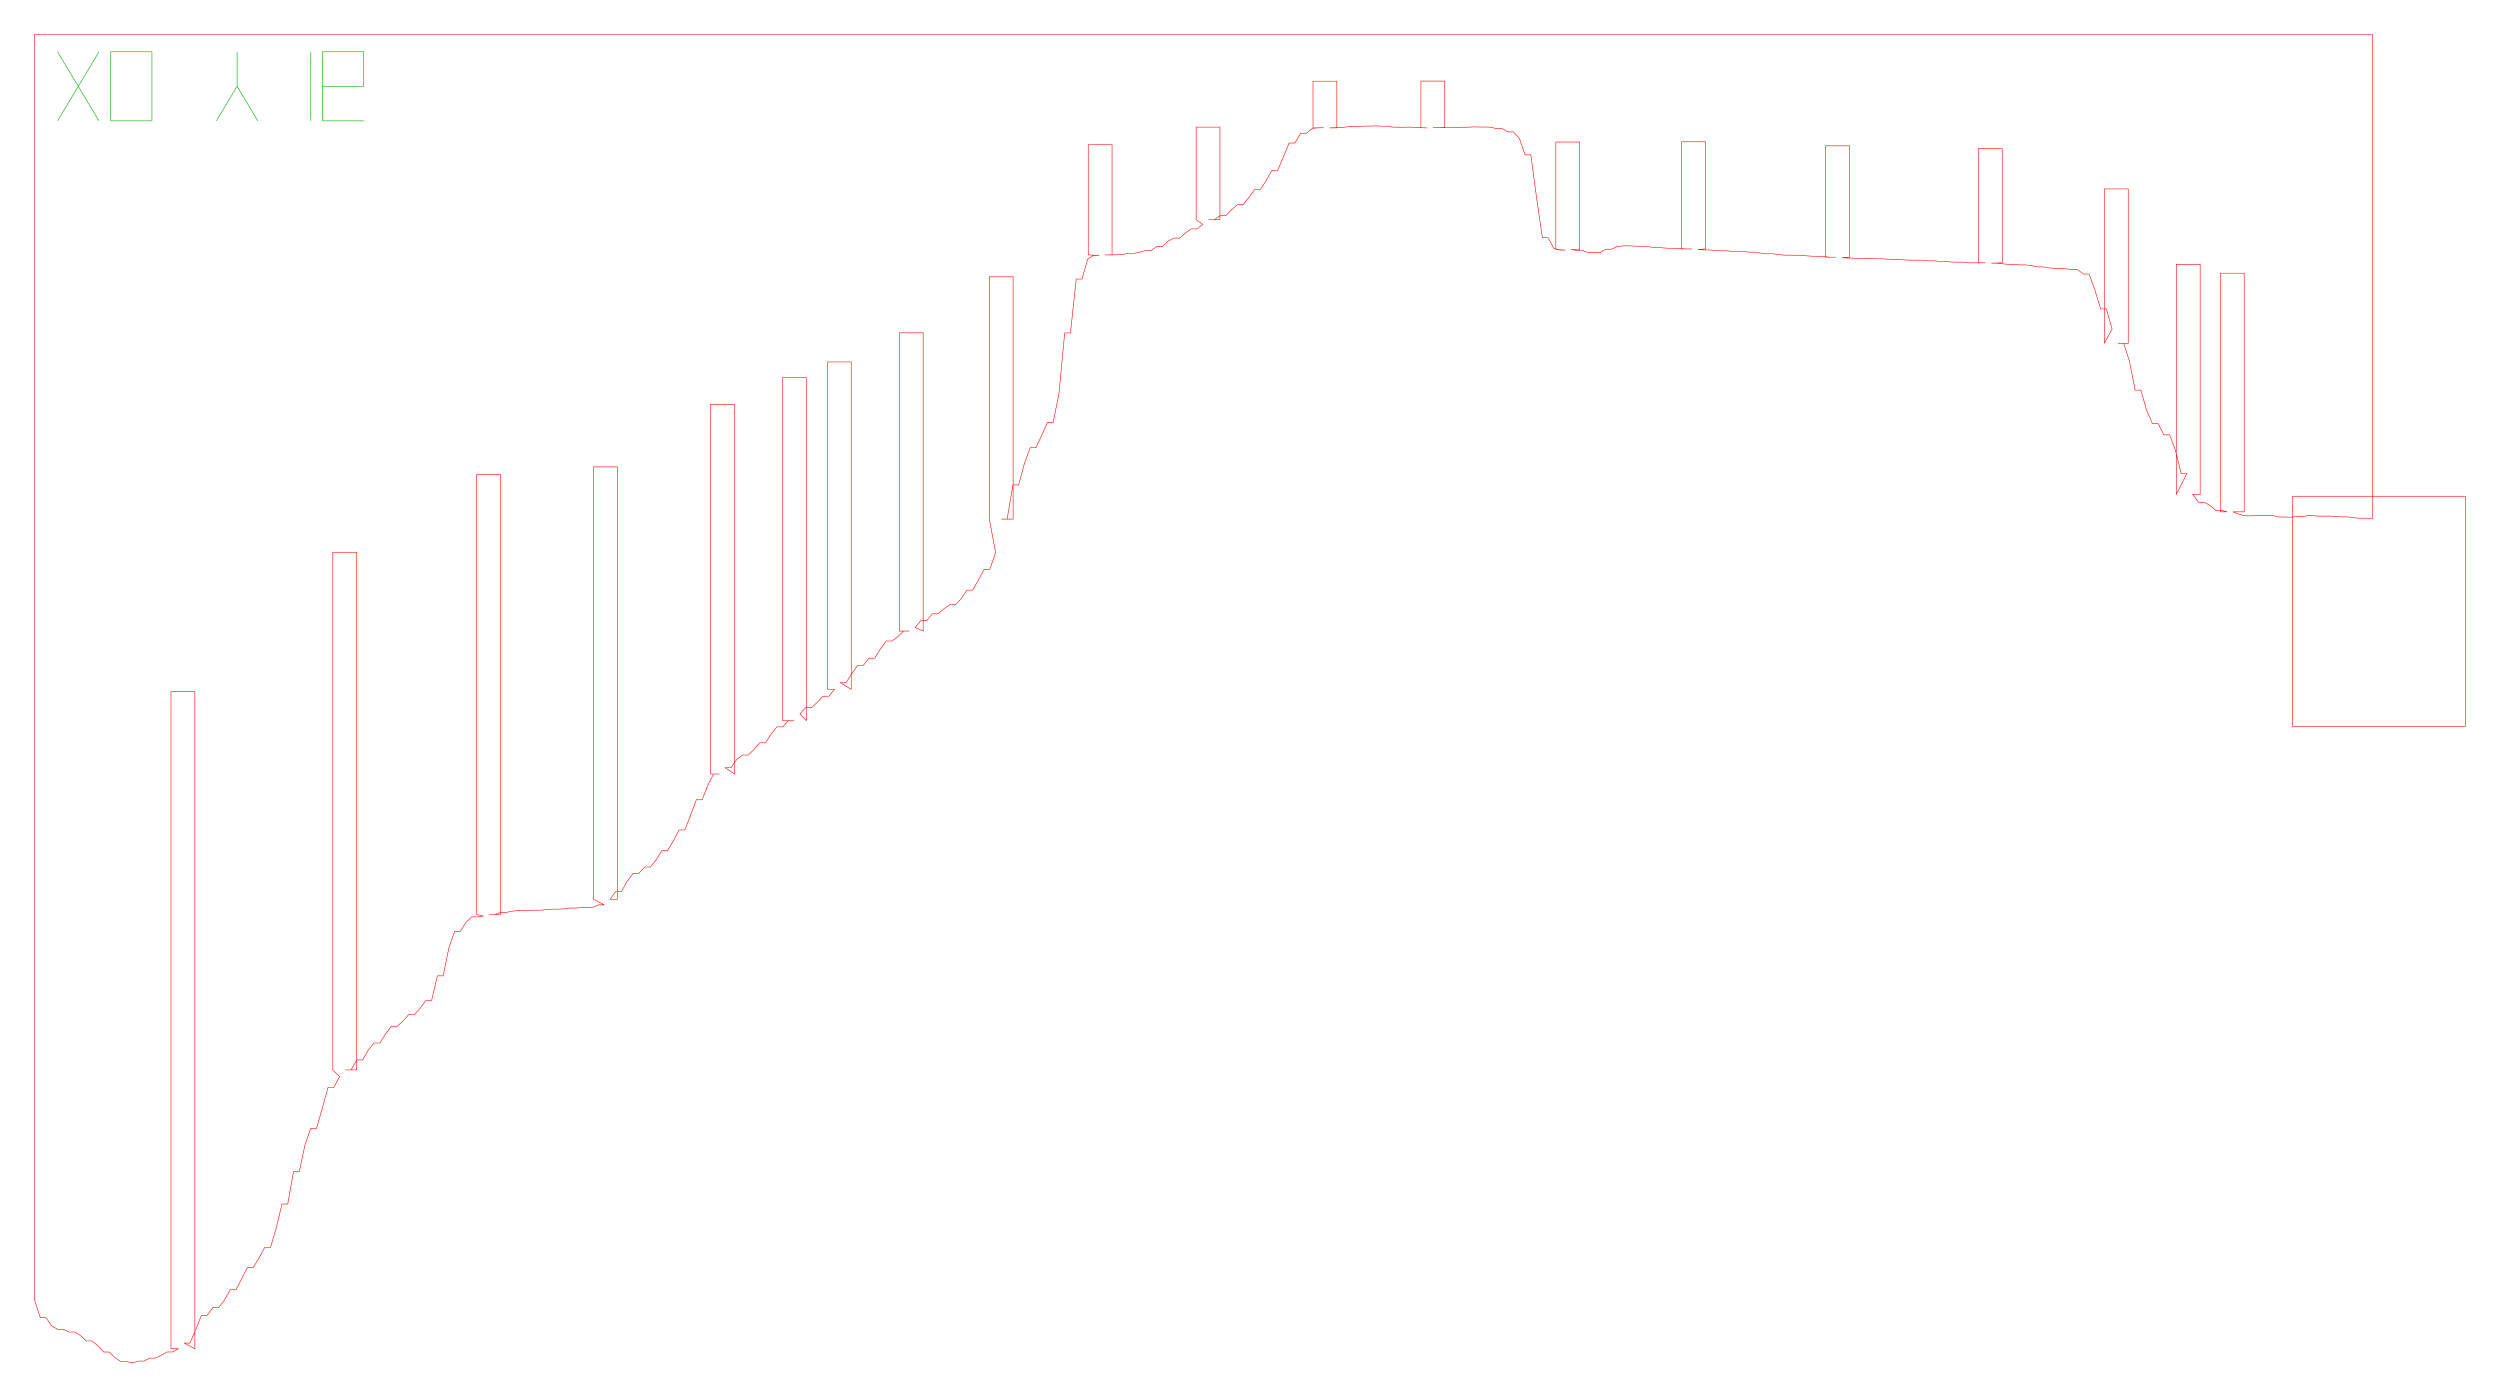
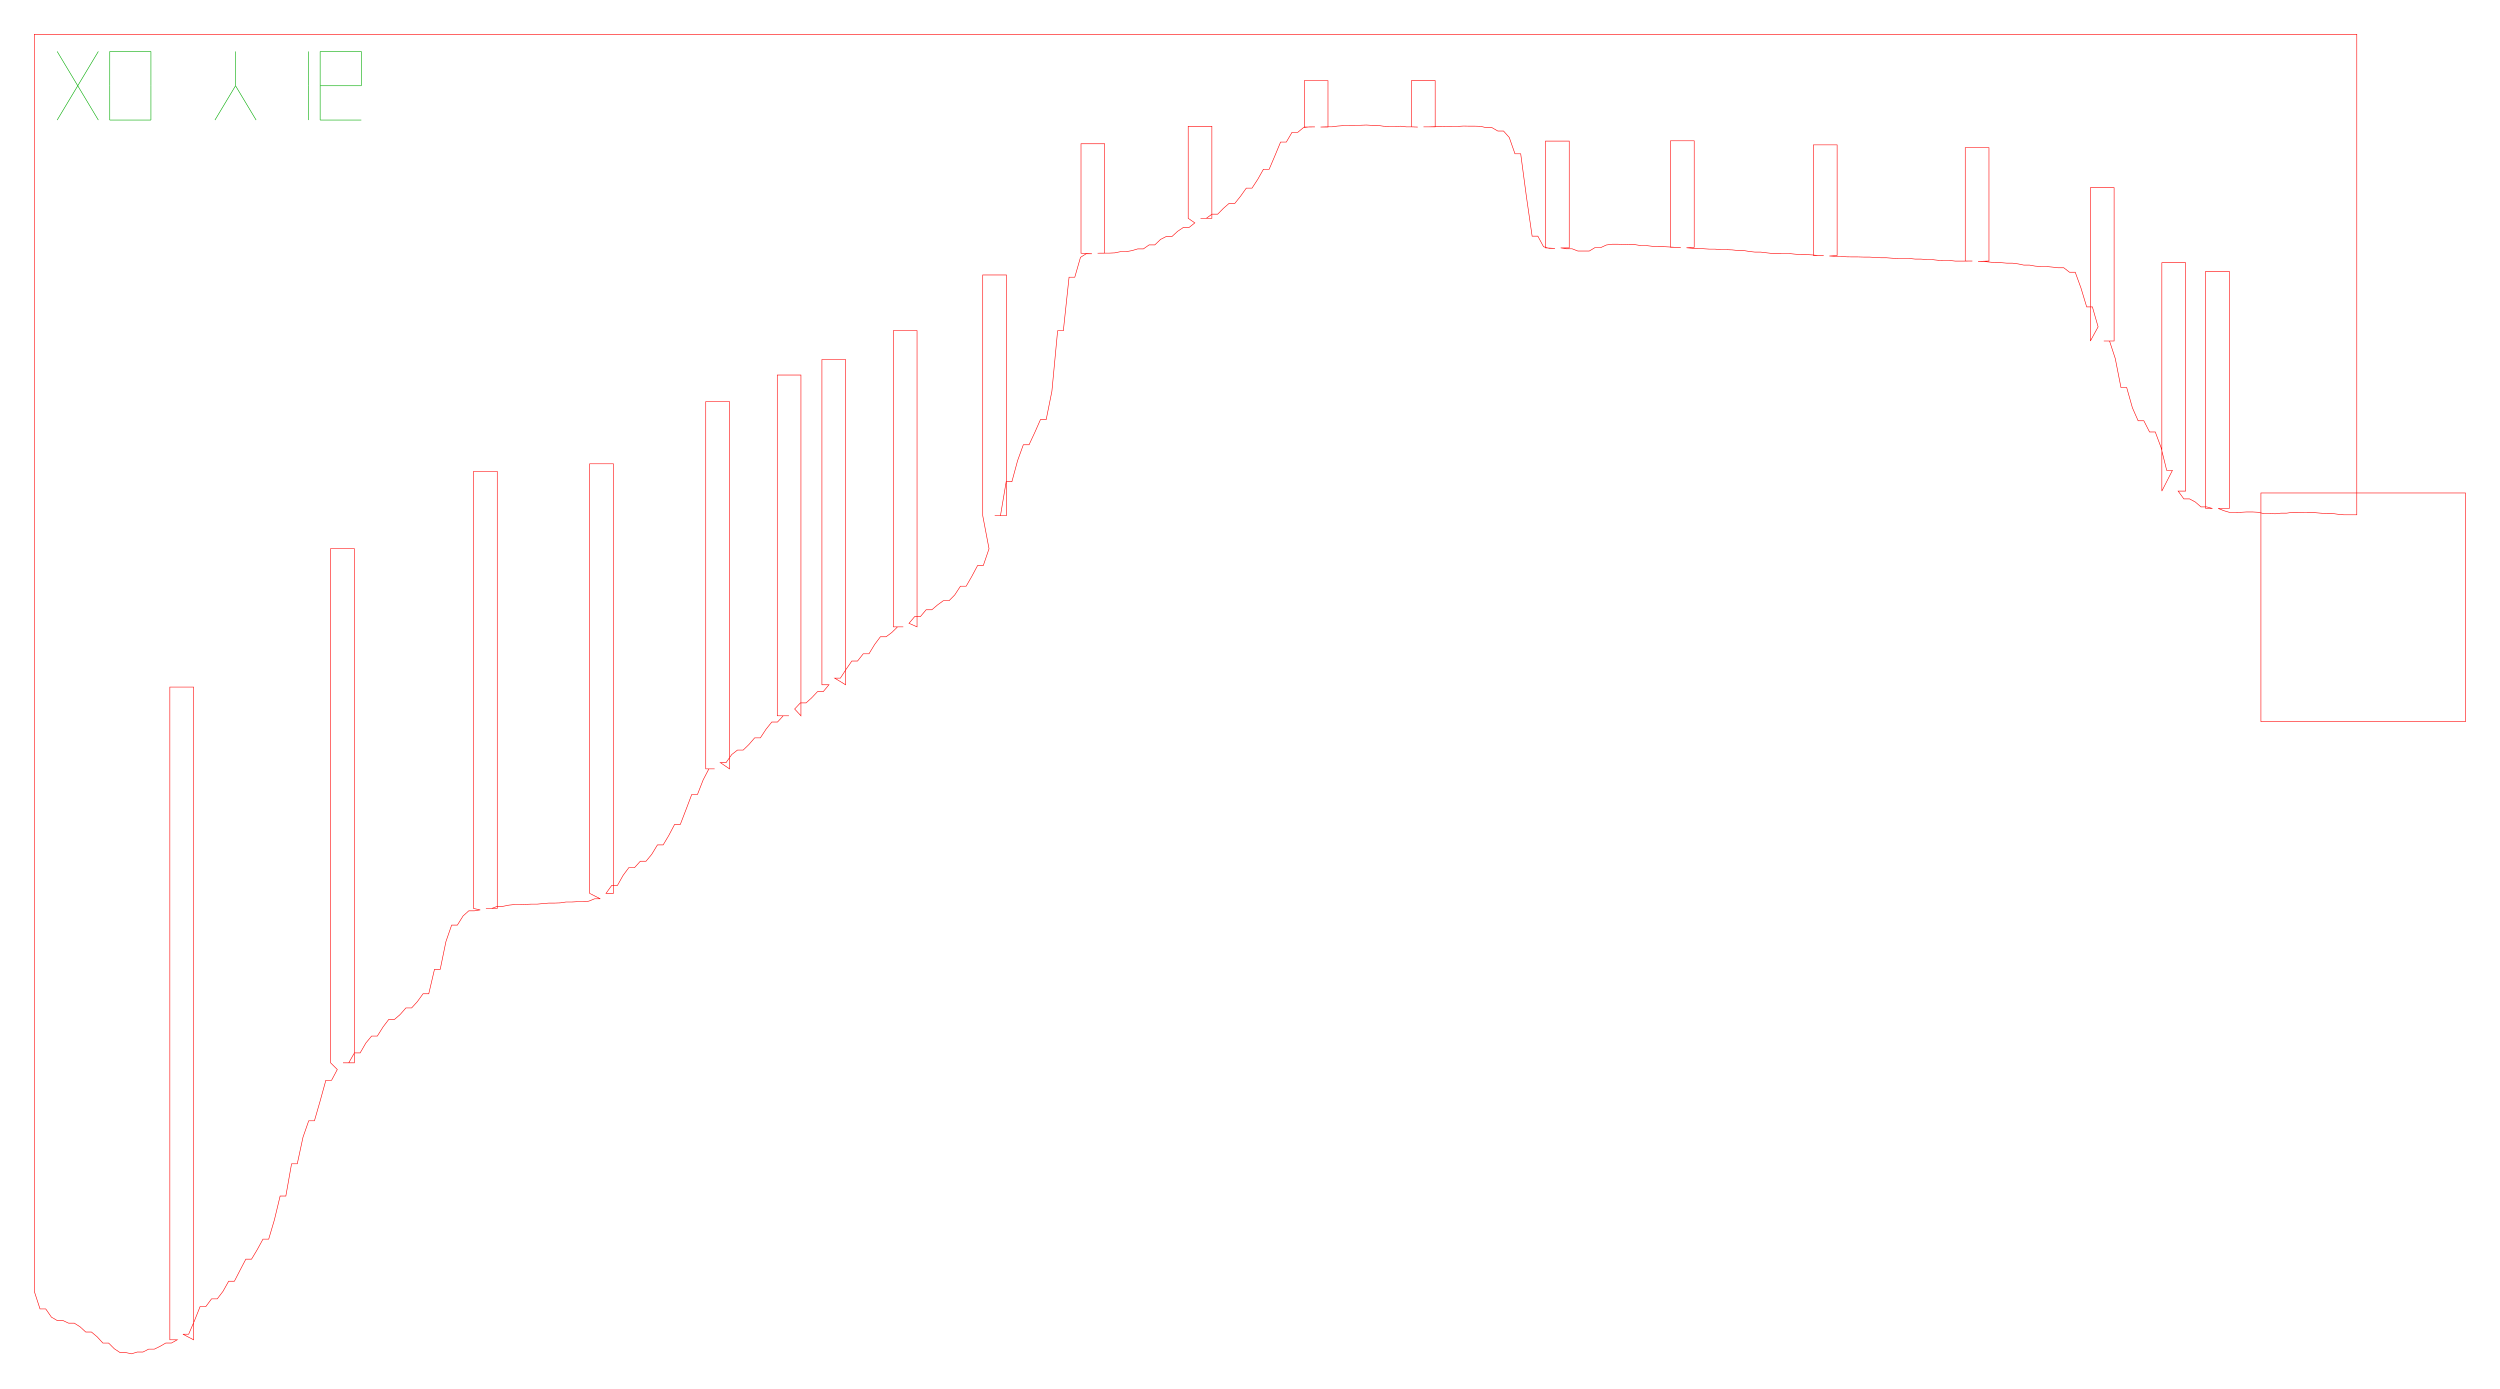
- <svg xmlns="http://www.w3.org/2000/svg" width="434.4mm" height="242.8mm" viewBox="0 0 434.4 242.8">
+ <svg xmlns="http://www.w3.org/2000/svg" width="437.3mm" height="242.8mm" viewBox="0 0 437.3 242.8">
  <path d="M 6.00,6.00 L 7.00,6.00 L 8.00,6.00 L 9.00,6.00 L 10.00,6.00 L 11.00,6.00 L 12.00,6.00 L 13.00,6.00 L 14.00,6.00 L 15.00,6.00 L 16.00,6.00 L 17.00,6.00 L 18.00,6.00 L 19.00,6.00 L 20.00,6.00 L 21.00,6.00 L 22.00,6.00 L 23.00,6.00 L 24.00,6.00 L 25.00,6.00 L 26.00,6.00 L 27.00,6.00 L 28.00,6.00 L 29.00,6.00 L 30.00,6.00 L 31.00,6.00 L 32.00,6.00 L 33.00,6.00 L 34.00,6.00 L 35.00,6.00 L 36.00,6.00 L 37.00,6.00 L 38.00,6.00 L 39.00,6.00 L 40.00,6.00 L 41.00,6.00 L 42.00,6.00 L 43.00,6.00 L 44.00,6.00 L 45.00,6.00 L 46.00,6.00 L 47.00,6.00 L 48.00,6.00 L 49.00,6.00 L 50.00,6.00 L 51.00,6.00 L 52.00,6.00 L 53.00,6.00 L 54.00,6.00 L 55.00,6.00 L 56.00,6.00 L 57.00,6.00 L 58.00,6.00 L 59.00,6.00 L 60.00,6.00 L 61.00,6.00 L 62.00,6.00 L 63.00,6.00 L 64.00,6.00 L 65.00,6.00 L 66.00,6.00 L 67.00,6.00 L 68.00,6.00 L 69.00,6.00 L 70.00,6.00 L 71.00,6.00 L 72.00,6.00 L 73.00,6.00 L 74.00,6.00 L 75.00,6.00 L 76.00,6.00 L 77.00,6.00 L 78.00,6.00 L 79.00,6.00 L 80.00,6.00 L 81.00,6.00 L 82.00,6.00 L 83.00,6.00 L 84.00,6.00 L 85.00,6.00 L 86.00,6.00 L 87.00,6.00 L 88.00,6.00 L 89.00,6.00 L 90.00,6.00 L 91.00,6.00 L 92.00,6.00 L 93.00,6.00 L 94.00,6.00 L 95.00,6.00 L 96.00,6.00 L 97.00,6.00 L 98.00,6.00 L 99.00,6.00 L 100.00,6.00 L 101.00,6.00 L 102.00,6.00 L 103.00,6.00 L 104.00,6.00 L 105.00,6.00 L 106.00,6.00 L 107.00,6.00 L 108.00,6.00 L 109.00,6.00 L 110.00,6.00 L 111.00,6.00 L 112.00,6.00 L 113.00,6.00 L 114.00,6.00 L 115.00,6.00 L 116.00,6.00 L 117.00,6.00 L 118.00,6.00 L 119.00,6.00 L 120.00,6.00 L 121.00,6.00 L 122.00,6.00 L 123.00,6.00 L 124.00,6.00 L 125.00,6.00 L 126.00,6.00 L 127.00,6.00 L 128.00,6.00 L 129.00,6.00 L 130.00,6.00 L 131.00,6.00 L 132.00,6.00 L 133.00,6.00 L 134.00,6.00 L 135.00,6.00 L 136.00,6.00 L 137.00,6.00 L 138.00,6.00 L 139.00,6.00 L 140.00,6.00 L 141.00,6.00 L 142.00,6.00 L 143.00,6.00 L 144.00,6.00 L 145.00,6.00 L 146.00,6.00 L 147.00,6.00 L 148.00,6.00 L 149.00,6.00 L 150.00,6.00 L 151.00,6.00 L 152.00,6.00 L 153.00,6.00 L 154.00,6.00 L 155.00,6.00 L 156.00,6.00 L 157.00,6.00 L 158.00,6.00 L 159.00,6.00 L 160.00,6.00 L 161.00,6.00 L 162.00,6.00 L 163.00,6.00 L 164.00,6.00 L 165.00,6.00 L 166.00,6.00 L 167.00,6.00 L 168.00,6.00 L 169.00,6.00 L 170.00,6.00 L 171.00,6.00 L 172.00,6.00 L 173.00,6.00 L 174.00,6.00 L 175.00,6.00 L 176.00,6.00 L 177.00,6.00 L 178.00,6.00 L 179.00,6.00 L 180.00,6.00 L 181.00,6.00 L 182.00,6.00 L 183.00,6.00 L 184.00,6.00 L 185.00,6.00 L 186.00,6.00 L 187.00,6.00 L 188.00,6.00 L 189.00,6.00 L 190.00,6.00 L 191.00,6.00 L 192.00,6.00 L 193.00,6.00 L 194.00,6.00 L 195.00,6.00 L 196.00,6.00 L 197.00,6.00 L 198.00,6.00 L 199.00,6.00 L 200.00,6.00 L 201.00,6.00 L 202.00,6.00 L 203.00,6.00 L 204.00,6.00 L 205.00,6.00 L 206.00,6.00 L 207.00,6.00 L 208.00,6.00 L 209.00,6.00 L 210.00,6.00 L 211.00,6.00 L 212.00,6.00 L 213.00,6.00 L 214.00,6.00 L 215.00,6.00 L 216.00,6.00 L 217.00,6.00 L 218.00,6.00 L 219.00,6.00 L 220.00,6.00 L 221.00,6.00 L 222.00,6.00 L 223.00,6.00 L 224.00,6.00 L 225.00,6.00 L 226.00,6.00 L 227.00,6.00 L 228.00,6.00 L 229.00,6.00 L 230.00,6.00 L 231.00,6.00 L 232.00,6.00 L 233.00,6.00 L 234.00,6.00 L 235.00,6.00 L 236.00,6.00 L 237.00,6.00 L 238.00,6.00 L 239.00,6.00 L 240.00,6.00 L 241.00,6.00 L 242.00,6.00 L 243.00,6.00 L 244.00,6.00 L 245.00,6.00 L 246.00,6.00 L 247.00,6.00 L 248.00,6.00 L 249.00,6.00 L 250.00,6.00 L 251.00,6.00 L 252.00,6.00 L 253.00,6.00 L 254.00,6.00 L 255.00,6.00 L 256.00,6.00 L 257.00,6.00 L 258.00,6.00 L 259.00,6.00 L 260.00,6.00 L 261.00,6.00 L 262.00,6.00 L 263.00,6.00 L 264.00,6.00 L 265.00,6.00 L 266.00,6.00 L 267.00,6.00 L 268.00,6.00 L 269.00,6.00 L 270.00,6.00 L 271.00,6.00 L 272.00,6.00 L 273.00,6.00 L 274.00,6.00 L 275.00,6.00 L 276.00,6.00 L 277.00,6.00 L 278.00,6.00 L 279.00,6.00 L 280.00,6.00 L 281.00,6.00 L 282.00,6.00 L 283.00,6.00 L 284.00,6.00 L 285.00,6.00 L 286.00,6.00 L 287.00,6.00 L 288.00,6.00 L 289.00,6.00 L 290.00,6.00 L 291.00,6.00 L 292.00,6.00 L 293.00,6.00 L 294.00,6.00 L 295.00,6.00 L 296.00,6.00 L 297.00,6.00 L 298.00,6.00 L 299.00,6.00 L 300.00,6.00 L 301.00,6.00 L 302.00,6.00 L 303.00,6.00 L 304.00,6.00 L 305.00,6.00 L 306.00,6.00 L 307.00,6.00 L 308.00,6.00 L 309.00,6.00 L 310.00,6.00 L 311.00,6.00 L 312.00,6.00 L 313.00,6.00 L 314.00,6.00 L 315.00,6.00 L 316.00,6.00 L 317.00,6.00 L 318.00,6.00 L 319.00,6.00 L 320.00,6.00 L 321.00,6.00 L 322.00,6.00 L 323.00,6.00 L 324.00,6.00 L 325.00,6.00 L 326.00,6.00 L 327.00,6.00 L 328.00,6.00 L 329.00,6.00 L 330.00,6.00 L 331.00,6.00 L 332.00,6.00 L 333.00,6.00 L 334.00,6.00 L 335.00,6.00 L 336.00,6.00 L 337.00,6.00 L 338.00,6.00 L 339.00,6.00 L 340.00,6.00 L 341.00,6.00 L 342.00,6.00 L 343.00,6.00 L 344.00,6.00 L 345.00,6.00 L 346.00,6.00 L 347.00,6.00 L 348.00,6.00 L 349.00,6.00 L 350.00,6.00 L 351.00,6.00 L 352.00,6.00 L 353.00,6.00 L 354.00,6.00 L 355.00,6.00 L 356.00,6.00 L 357.00,6.00 L 358.00,6.00 L 359.00,6.00 L 360.00,6.00 L 361.00,6.00 L 362.00,6.00 L 363.00,6.00 L 364.00,6.00 L 365.00,6.00 L 366.00,6.00 L 367.00,6.00 L 368.00,6.00 L 369.00,6.00 L 370.00,6.00 L 371.00,6.00 L 372.00,6.00 L 373.00,6.00 L 374.00,6.00 L 375.00,6.00 L 376.00,6.00 L 377.00,6.00 L 378.00,6.00 L 379.00,6.00 L 380.00,6.00 L 381.00,6.00 L 382.00,6.00 L 383.00,6.00 L 384.00,6.00 L 385.00,6.00 L 386.00,6.00 L 387.00,6.00 L 388.00,6.00 L 389.00,6.00 L 390.00,6.00 L 391.00,6.00 L 392.00,6.00 L 393.00,6.00 L 394.00,6.00 L 395.00,6.00 L 396.00,6.00 L 397.00,6.00 L 398.00,6.00 L 399.00,6.00 L 400.00,6.00 L 401.00,6.00 L 402.00,6.00 L 403.00,6.00 L 404.00,6.00 L 405.00,6.00 L 406.00,6.00 L 407.00,6.00 L 408.00,6.00 L 409.00,6.00 L 410.00,6.00 L 411.00,6.00 L 412.00,6.00 L 412.25,6.00 L 412.25,90.05 L 412.00,90.05 L 411.00,90.05 L 410.00,90.05 L 409.00,89.96 L 408.00,89.82 L 407.00,89.82 L 406.00,89.77 L 405.00,89.68 L 404.00,89.68 L 403.00,89.69 L 402.00,89.61 L 401.00,89.61 L 400.00,89.76 L 399.00,89.76 L 398.00,89.87 L 397.00,89.84 L 396.00,89.84 L 395.00,89.61 L 394.00,89.55 L 393.00,89.55 L 392.00,89.61 L 391.00,89.63 L 390.00,89.63 L 389.00,89.33 L 388.00,88.94 L 389.95,88.94 L 389.95,47.47 L 385.81,47.47 L 385.81,88.94 L 387.00,88.94 L 386.00,88.67 L 385.00,88.67 L 384.00,87.81 L 383.00,87.27 L 382.00,87.27 L 381.00,85.90 L 382.30,85.90 L 382.30,45.95 L 378.15,45.95 L 378.15,85.90 L 380.00,82.28 L 379.00,82.28 L 378.00,78.24 L 377.00,75.56 L 376.00,75.56 L 375.00,73.60 L 374.00,73.60 L 373.00,71.33 L 372.00,67.79 L 371.00,67.79 L 370.00,62.71 L 369.00,59.65 L 368.00,59.65 L 369.80,59.65 L 369.80,32.83 L 365.65,32.83 L 365.65,59.65 L 367.00,57.17 L 366.00,53.68 L 365.00,53.68 L 364.00,50.37 L 363.00,47.62 L 362.00,47.62 L 361.00,46.84 L 360.00,46.84 L 359.00,46.72 L 358.00,46.62 L 357.00,46.62 L 356.00,46.55 L 355.00,46.37 L 354.00,46.37 L 353.00,46.16 L 352.00,46.03 L 351.00,46.03 L 350.00,45.94 L 349.00,45.94 L 348.00,45.84 L 347.00,45.73 L 346.00,45.73 L 347.91,45.66 L 347.91,25.83 L 343.76,25.83 L 343.76,45.66 L 345.00,45.66 L 344.00,45.67 L 343.00,45.67 L 342.00,45.67 L 341.00,45.55 L 340.00,45.55 L 339.00,45.53 L 338.00,45.41 L 337.00,45.41 L 336.00,45.32 L 335.00,45.32 L 334.00,45.21 L 333.00,45.21 L 332.00,45.21 L 331.00,45.17 L 330.00,45.09 L 329.00,45.09 L 328.00,45.03 L 327.00,44.97 L 326.00,44.97 L 325.00,44.94 L 324.00,44.94 L 323.00,44.92 L 322.00,44.85 L 321.00,44.85 L 320.00,44.78 L 321.35,44.69 L 321.35,25.34 L 317.20,25.34 L 317.20,44.69 L 319.00,44.69 L 318.00,44.69 L 317.00,44.59 L 316.00,44.53 L 315.00,44.53 L 314.00,44.46 L 313.00,44.35 L 312.00,44.35 L 311.00,44.34 L 310.00,44.34 L 309.00,44.22 L 308.00,44.10 L 307.00,44.10 L 306.00,43.99 L 305.00,43.82 L 304.00,43.82 L 303.00,43.71 L 302.00,43.67 L 301.00,43.67 L 300.00,43.58 L 299.00,43.58 L 298.00,43.51 L 297.00,43.43 L 296.00,43.43 L 295.00,43.34 L 296.35,43.26 L 296.35,24.63 L 292.20,24.63 L 292.20,43.26 L 294.00,43.26 L 293.00,43.26 L 292.00,43.20 L 291.00,43.14 L 290.00,43.14 L 289.00,43.08 L 288.00,42.96 L 287.00,42.96 L 286.00,42.79 L 285.00,42.79 L 284.00,42.76 L 283.00,42.72 L 282.00,42.72 L 281.00,42.85 L 280.00,43.31 L 279.00,43.31 L 278.00,43.91 L 277.00,43.91 L 276.00,43.91 L 275.00,43.52 L 274.00,43.52 L 273.00,43.36 L 274.49,43.36 L 274.49,24.68 L 270.34,24.68 L 270.34,43.36 L 272.00,43.45 L 271.00,43.45 L 270.00,43.16 L 269.00,41.31 L 268.00,41.31 L 267.00,34.40 L 266.00,26.90 L 265.00,26.90 L 264.00,24.05 L 263.00,22.92 L 262.00,22.92 L 261.00,22.34 L 260.00,22.34 L 259.00,22.10 L 258.00,22.07 L 257.00,22.07 L 256.00,22.05 L 255.00,22.11 L 254.00,22.11 L 253.00,22.17 L 252.00,22.15 L 251.00,22.15 L 250.00,22.19 L 249.00,22.19 L 251.04,22.19 L 251.04,14.09 L 246.90,14.09 L 246.90,22.19 L 248.00,22.23 L 247.00,22.19 L 246.00,22.19 L 245.00,22.08 L 244.00,22.11 L 243.00,22.11 L 242.00,22.08 L 241.00,21.93 L 240.00,21.93 L 239.00,21.87 L 238.00,21.91 L 237.00,21.91 L 236.00,21.97 L 235.00,21.97 L 234.00,22.05 L 233.00,22.18 L 232.00,22.18 L 231.00,22.22 L 232.29,22.22 L 232.29,14.11 L 228.15,14.11 L 228.15,22.22 L 230.00,22.20 L 229.00,22.20 L 228.00,22.32 L 227.00,23.15 L 226.00,23.15 L 225.00,24.85 L 224.00,24.85 L 223.00,27.26 L 222.00,29.61 L 221.00,29.61 L 220.00,31.38 L 219.00,32.91 L 218.00,32.91 L 217.00,34.32 L 216.00,35.57 L 215.00,35.57 L 214.00,36.44 L 213.00,37.46 L 212.00,37.46 L 211.00,38.19 L 210.00,38.19 L 211.98,38.19 L 211.98,22.09 L 207.84,22.09 L 207.84,38.19 L 209.00,38.99 L 208.00,39.78 L 207.00,39.78 L 206.00,40.45 L 205.00,41.37 L 204.00,41.37 L 203.00,41.88 L 202.00,42.84 L 201.00,42.84 L 200.00,43.54 L 199.00,43.54 L 198.00,43.84 L 197.00,44.02 L 196.00,44.02 L 195.00,44.23 L 194.00,44.28 L 193.00,44.28 L 192.00,44.29 L 193.23,44.29 L 193.23,25.15 L 189.09,25.15 L 189.09,44.29 L 191.00,44.39 L 190.00,44.39 L 189.00,45.01 L 188.00,48.49 L 187.00,48.49 L 186.00,57.85 L 185.00,57.85 L 184.00,68.42 L 183.00,73.39 L 182.00,73.39 L 181.00,75.66 L 180.00,77.80 L 179.00,77.80 L 178.00,80.56 L 177.00,84.26 L 176.00,84.26 L 175.00,90.20 L 174.00,90.20 L 176.04,90.20 L 176.04,48.10 L 171.90,48.10 L 171.90,90.20 L 173.00,95.99 L 172.00,98.92 L 171.00,98.92 L 170.00,100.80 L 169.00,102.54 L 168.00,102.54 L 167.00,104.07 L 166.00,105.08 L 165.00,105.08 L 164.00,105.81 L 163.00,106.66 L 162.00,106.66 L 161.00,107.85 L 160.00,107.85 L 159.00,109.03 L 160.41,109.65 L 160.41,57.83 L 156.27,57.83 L 156.27,109.65 L 158.00,109.65 L 157.00,109.65 L 156.00,110.63 L 155.00,111.38 L 154.00,111.38 L 153.00,112.72 L 152.00,114.36 L 151.00,114.36 L 150.00,115.63 L 149.00,115.63 L 148.00,117.07 L 147.00,118.62 L 146.00,118.62 L 147.91,119.78 L 147.91,62.89 L 143.77,62.89 L 143.77,119.78 L 145.00,119.78 L 144.00,120.98 L 143.00,120.98 L 142.00,122.04 L 141.00,122.95 L 140.00,122.95 L 139.00,124.02 L 140.10,125.21 L 140.10,65.60 L 135.96,65.60 L 135.96,125.21 L 138.00,125.21 L 137.00,125.21 L 136.00,126.30 L 135.00,126.30 L 134.00,127.55 L 133.00,129.07 L 132.00,129.07 L 131.00,130.23 L 130.00,131.20 L 129.00,131.20 L 128.00,131.98 L 127.00,133.40 L 126.00,133.40 L 127.61,134.49 L 127.61,70.25 L 123.45,70.25 L 123.45,134.49 L 125.00,134.49 L 124.00,134.49 L 123.00,136.41 L 122.00,138.97 L 121.00,138.97 L 120.00,141.61 L 119.00,144.21 L 118.00,144.21 L 117.00,146.11 L 116.00,147.79 L 115.00,147.79 L 114.00,149.44 L 113.00,150.65 L 112.00,150.65 L 111.00,151.76 L 110.00,151.76 L 109.00,153.11 L 108.00,154.88 L 107.00,154.88 L 106.00,156.27 L 107.30,156.27 L 107.30,81.13 L 103.14,81.13 L 103.14,156.27 L 105.00,157.22 L 104.00,157.22 L 103.00,157.63 L 102.00,157.72 L 101.00,157.72 L 100.00,157.78 L 99.00,157.78 L 98.00,157.93 L 97.00,157.97 L 96.00,157.97 L 95.00,158.05 L 94.00,158.15 L 93.00,158.15 L 92.00,158.19 L 91.00,158.22 L 90.00,158.22 L 89.00,158.33 L 88.00,158.53 L 87.00,158.53 L 86.00,158.91 L 85.00,158.91 L 86.98,158.91 L 86.98,82.46 L 82.83,82.46 L 82.83,158.91 L 84.00,159.16 L 83.00,159.32 L 82.00,159.32 L 81.00,160.22 L 80.00,161.82 L 79.00,161.82 L 78.00,164.71 L 77.00,169.56 L 76.00,169.56 L 75.00,173.83 L 74.00,173.83 L 73.00,175.21 L 72.00,176.31 L 71.00,176.31 L 70.00,177.45 L 69.00,178.32 L 68.00,178.32 L 67.00,179.64 L 66.00,181.23 L 65.00,181.23 L 64.00,182.44 L 63.00,184.17 L 62.00,184.17 L 61.00,185.91 L 60.00,185.91 L 61.98,185.91 L 61.98,95.96 L 57.83,95.96 L 57.83,185.91 L 59.00,187.08 L 58.00,188.96 L 57.00,188.96 L 56.00,192.58 L 55.00,196.05 L 54.00,196.05 L 53.00,198.92 L 52.00,203.57 L 51.00,203.57 L 50.00,209.21 L 49.00,209.21 L 48.00,213.37 L 47.00,216.75 L 46.00,216.75 L 45.00,218.58 L 44.00,220.25 L 43.00,220.25 L 42.00,222.17 L 41.00,224.11 L 40.00,224.11 L 39.00,225.89 L 38.00,227.20 L 37.00,227.20 L 36.00,228.55 L 35.00,228.55 L 34.00,231.06 L 33.00,233.38 L 32.00,233.38 L 33.86,234.36 L 33.86,120.18 L 29.71,120.18 L 29.71,234.36 L 31.00,234.36 L 30.00,234.92 L 29.00,234.92 L 28.00,235.50 L 27.00,235.99 L 26.00,235.99 L 25.00,236.50 L 24.00,236.50 L 23.00,236.81 L 22.00,236.59 L 21.00,236.59 L 20.00,235.93 L 19.00,234.93 L 18.00,234.93 L 17.00,233.84 L 16.00,233.00 L 15.00,233.00 L 14.00,232.08 L 13.00,231.45 L 12.00,231.45 L 11.00,230.98 L 10.00,230.98 L 9.00,230.40 L 8.00,228.96 L 7.00,228.96 L 6.00,225.89 L 6.00,6.00 Z" fill="none" stroke="#f00" stroke-width="0.1" />
-   <path d="M 398.37,86.23 L 428.37,86.23 L 428.37,126.23 L 398.37,126.23 L 398.37,86.23 Z" fill="none" stroke="#f00" stroke-width="0.1" />
+   <path d="M 395.48,86.23 L 431.26,86.23 L 431.26,126.23 L 395.48,126.23 L 395.48,86.23 Z" fill="none" stroke="#f00" stroke-width="0.1" />
  <path d="M 10.00,21.00 L 17.20,9.00" fill="none" stroke="#0a0" stroke-width="0.1" />
  <path d="M 10.00,9.00 L 17.20,21.00" fill="none" stroke="#0a0" stroke-width="0.1" />
  <path d="M 19.20,21.00 L 26.40,21.00" fill="none" stroke="#0a0" stroke-width="0.1" />
  <path d="M 26.40,21.00 L 26.40,15.00" fill="none" stroke="#0a0" stroke-width="0.1" />
  <path d="M 26.40,15.00 L 26.40,9.00" fill="none" stroke="#0a0" stroke-width="0.1" />
  <path d="M 19.20,9.00 L 26.40,9.00" fill="none" stroke="#0a0" stroke-width="0.1" />
  <path d="M 19.20,15.00 L 19.20,9.00" fill="none" stroke="#0a0" stroke-width="0.1" />
  <path d="M 19.20,21.00 L 19.20,15.00" fill="none" stroke="#0a0" stroke-width="0.1" />
  <path d="M 37.60,21.00 L 41.20,15.00" fill="none" stroke="#0a0" stroke-width="0.1" />
  <path d="M 44.80,21.00 L 41.20,15.00" fill="none" stroke="#0a0" stroke-width="0.1" />
  <path d="M 41.20,15.00 L 41.20,9.00" fill="none" stroke="#0a0" stroke-width="0.1" />
  <path d="M 54.00,21.00 L 54.00,15.00" fill="none" stroke="#0a0" stroke-width="0.1" />
  <path d="M 54.00,15.00 L 54.00,9.00" fill="none" stroke="#0a0" stroke-width="0.1" />
  <path d="M 56.00,21.00 L 63.20,21.00" fill="none" stroke="#0a0" stroke-width="0.1" />
  <path d="M 56.00,21.00 L 56.00,15.00" fill="none" stroke="#0a0" stroke-width="0.1" />
  <path d="M 56.00,15.00 L 63.20,15.00" fill="none" stroke="#0a0" stroke-width="0.1" />
  <path d="M 63.20,15.00 L 63.20,9.00" fill="none" stroke="#0a0" stroke-width="0.1" />
  <path d="M 56.00,9.00 L 63.20,9.00" fill="none" stroke="#0a0" stroke-width="0.1" />
  <path d="M 56.00,15.00 L 56.00,9.00" fill="none" stroke="#0a0" stroke-width="0.1" />
</svg>
